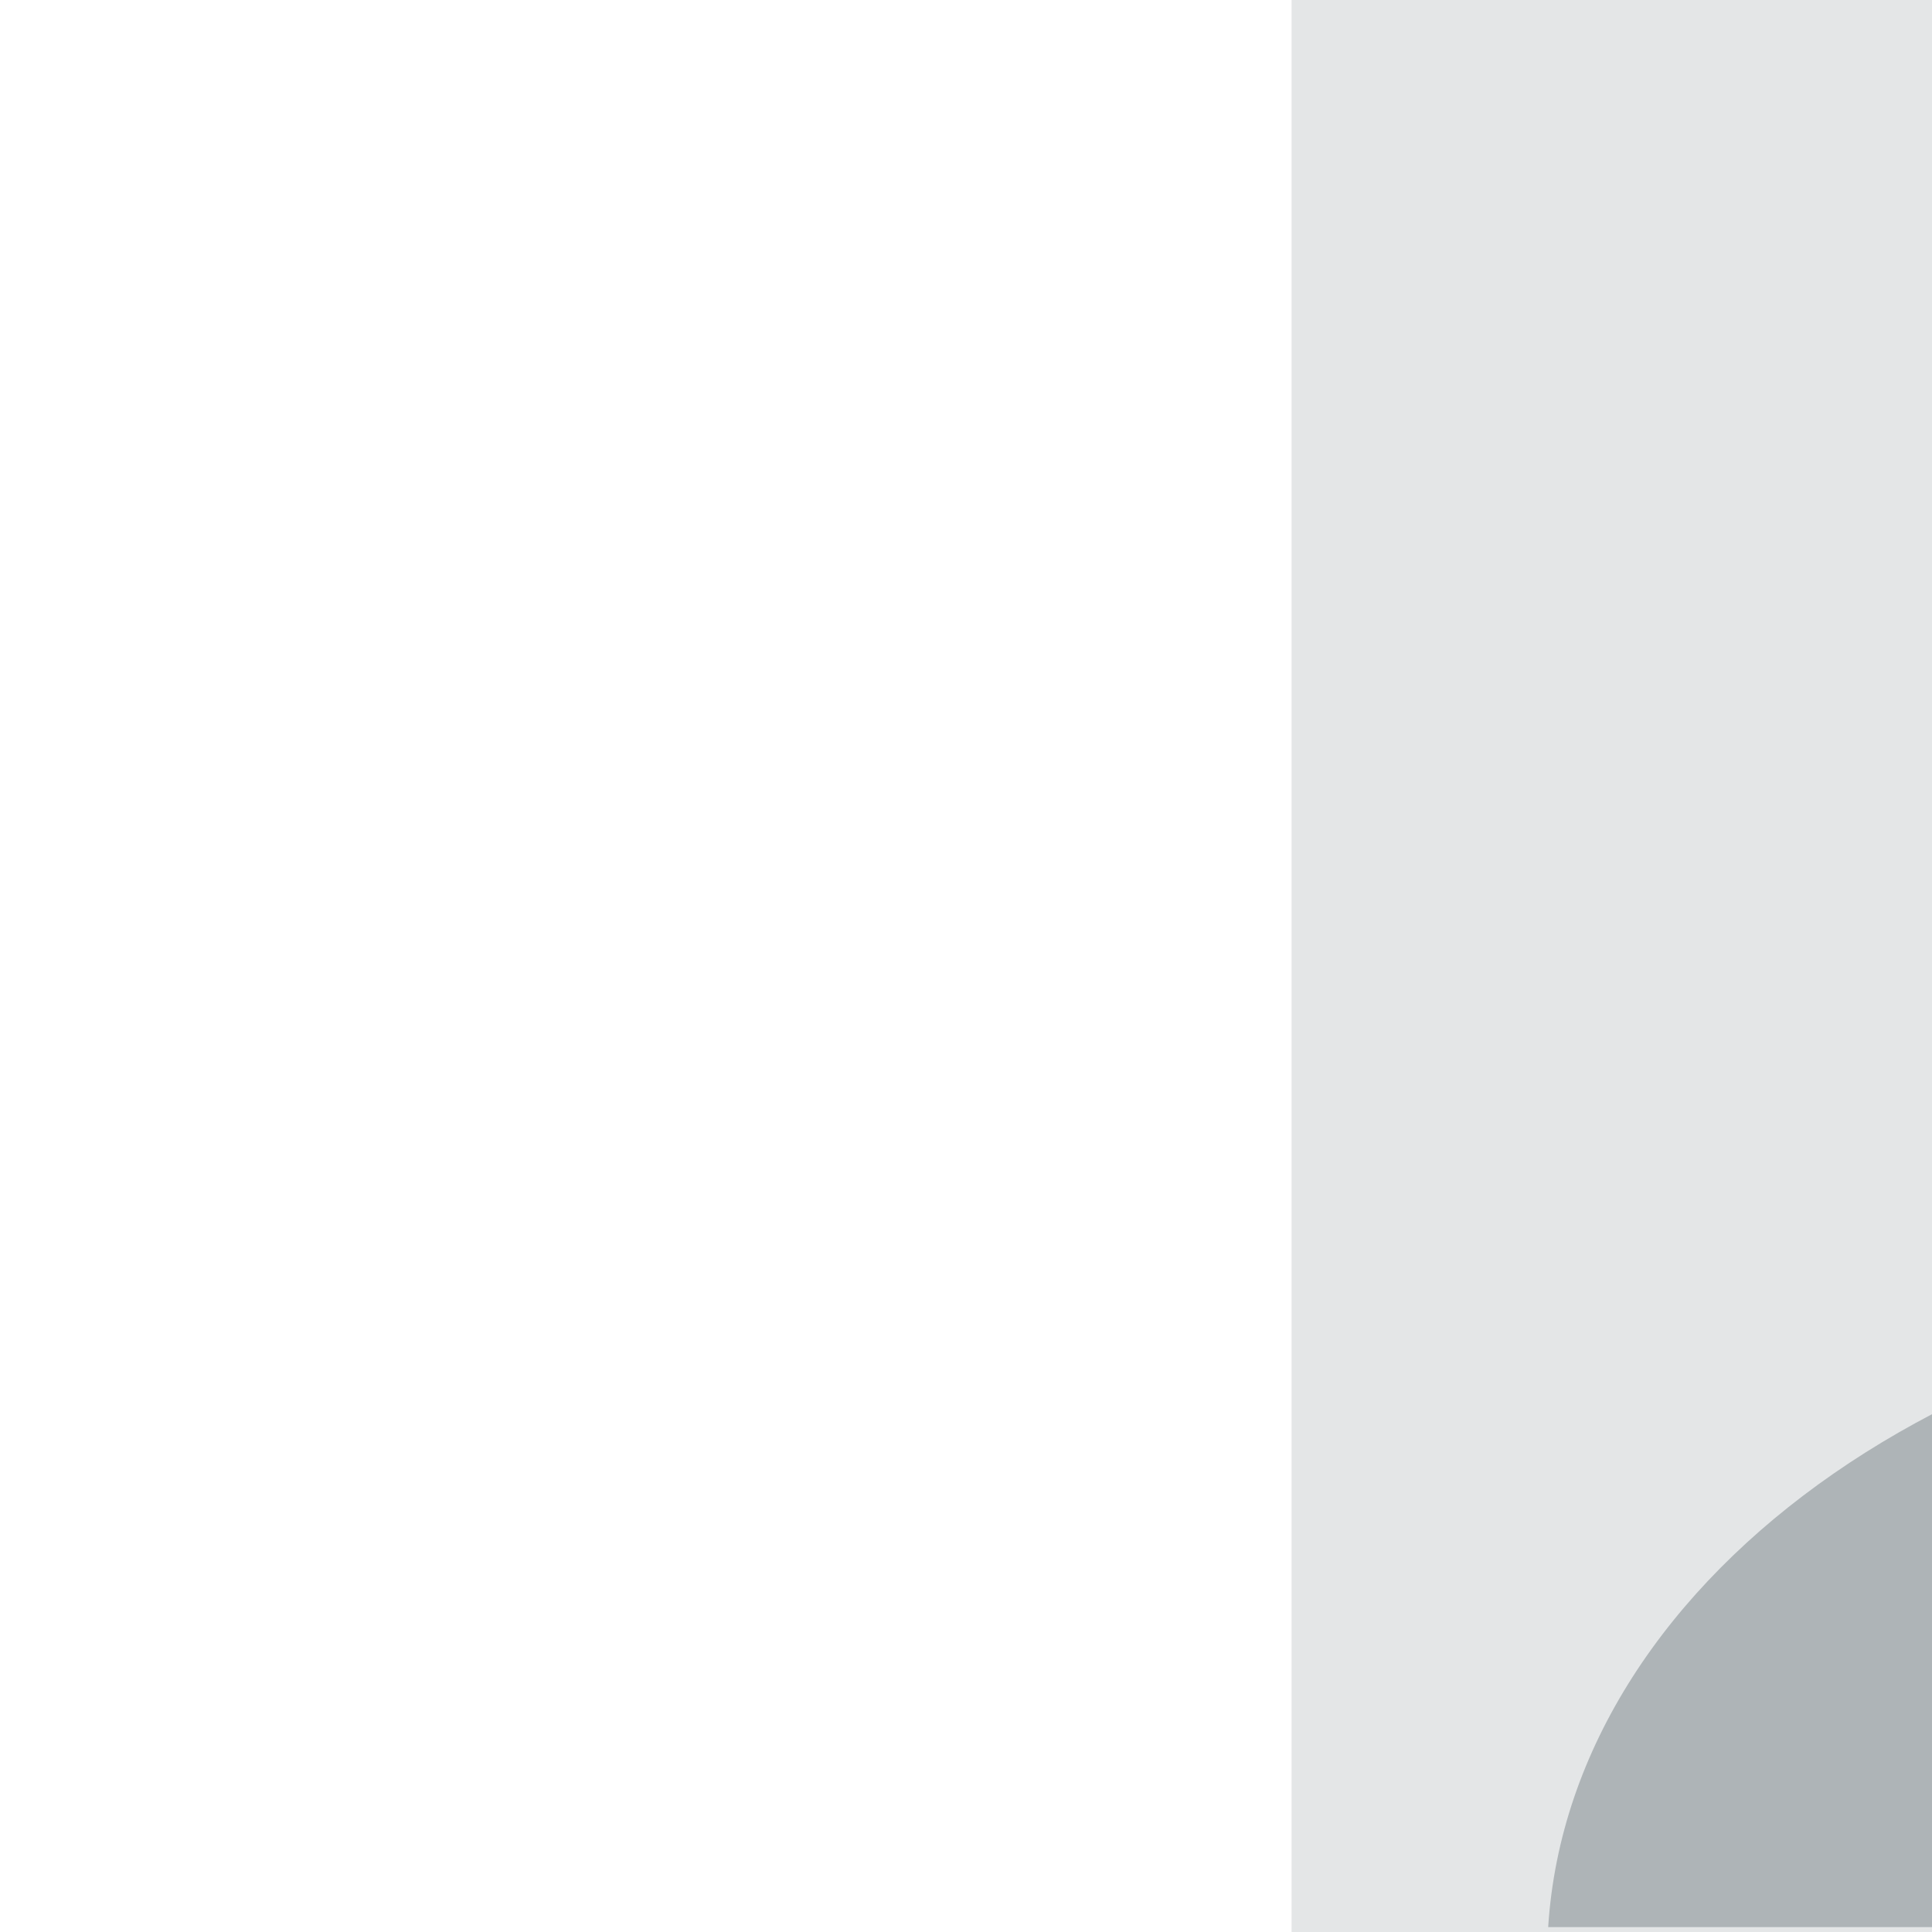
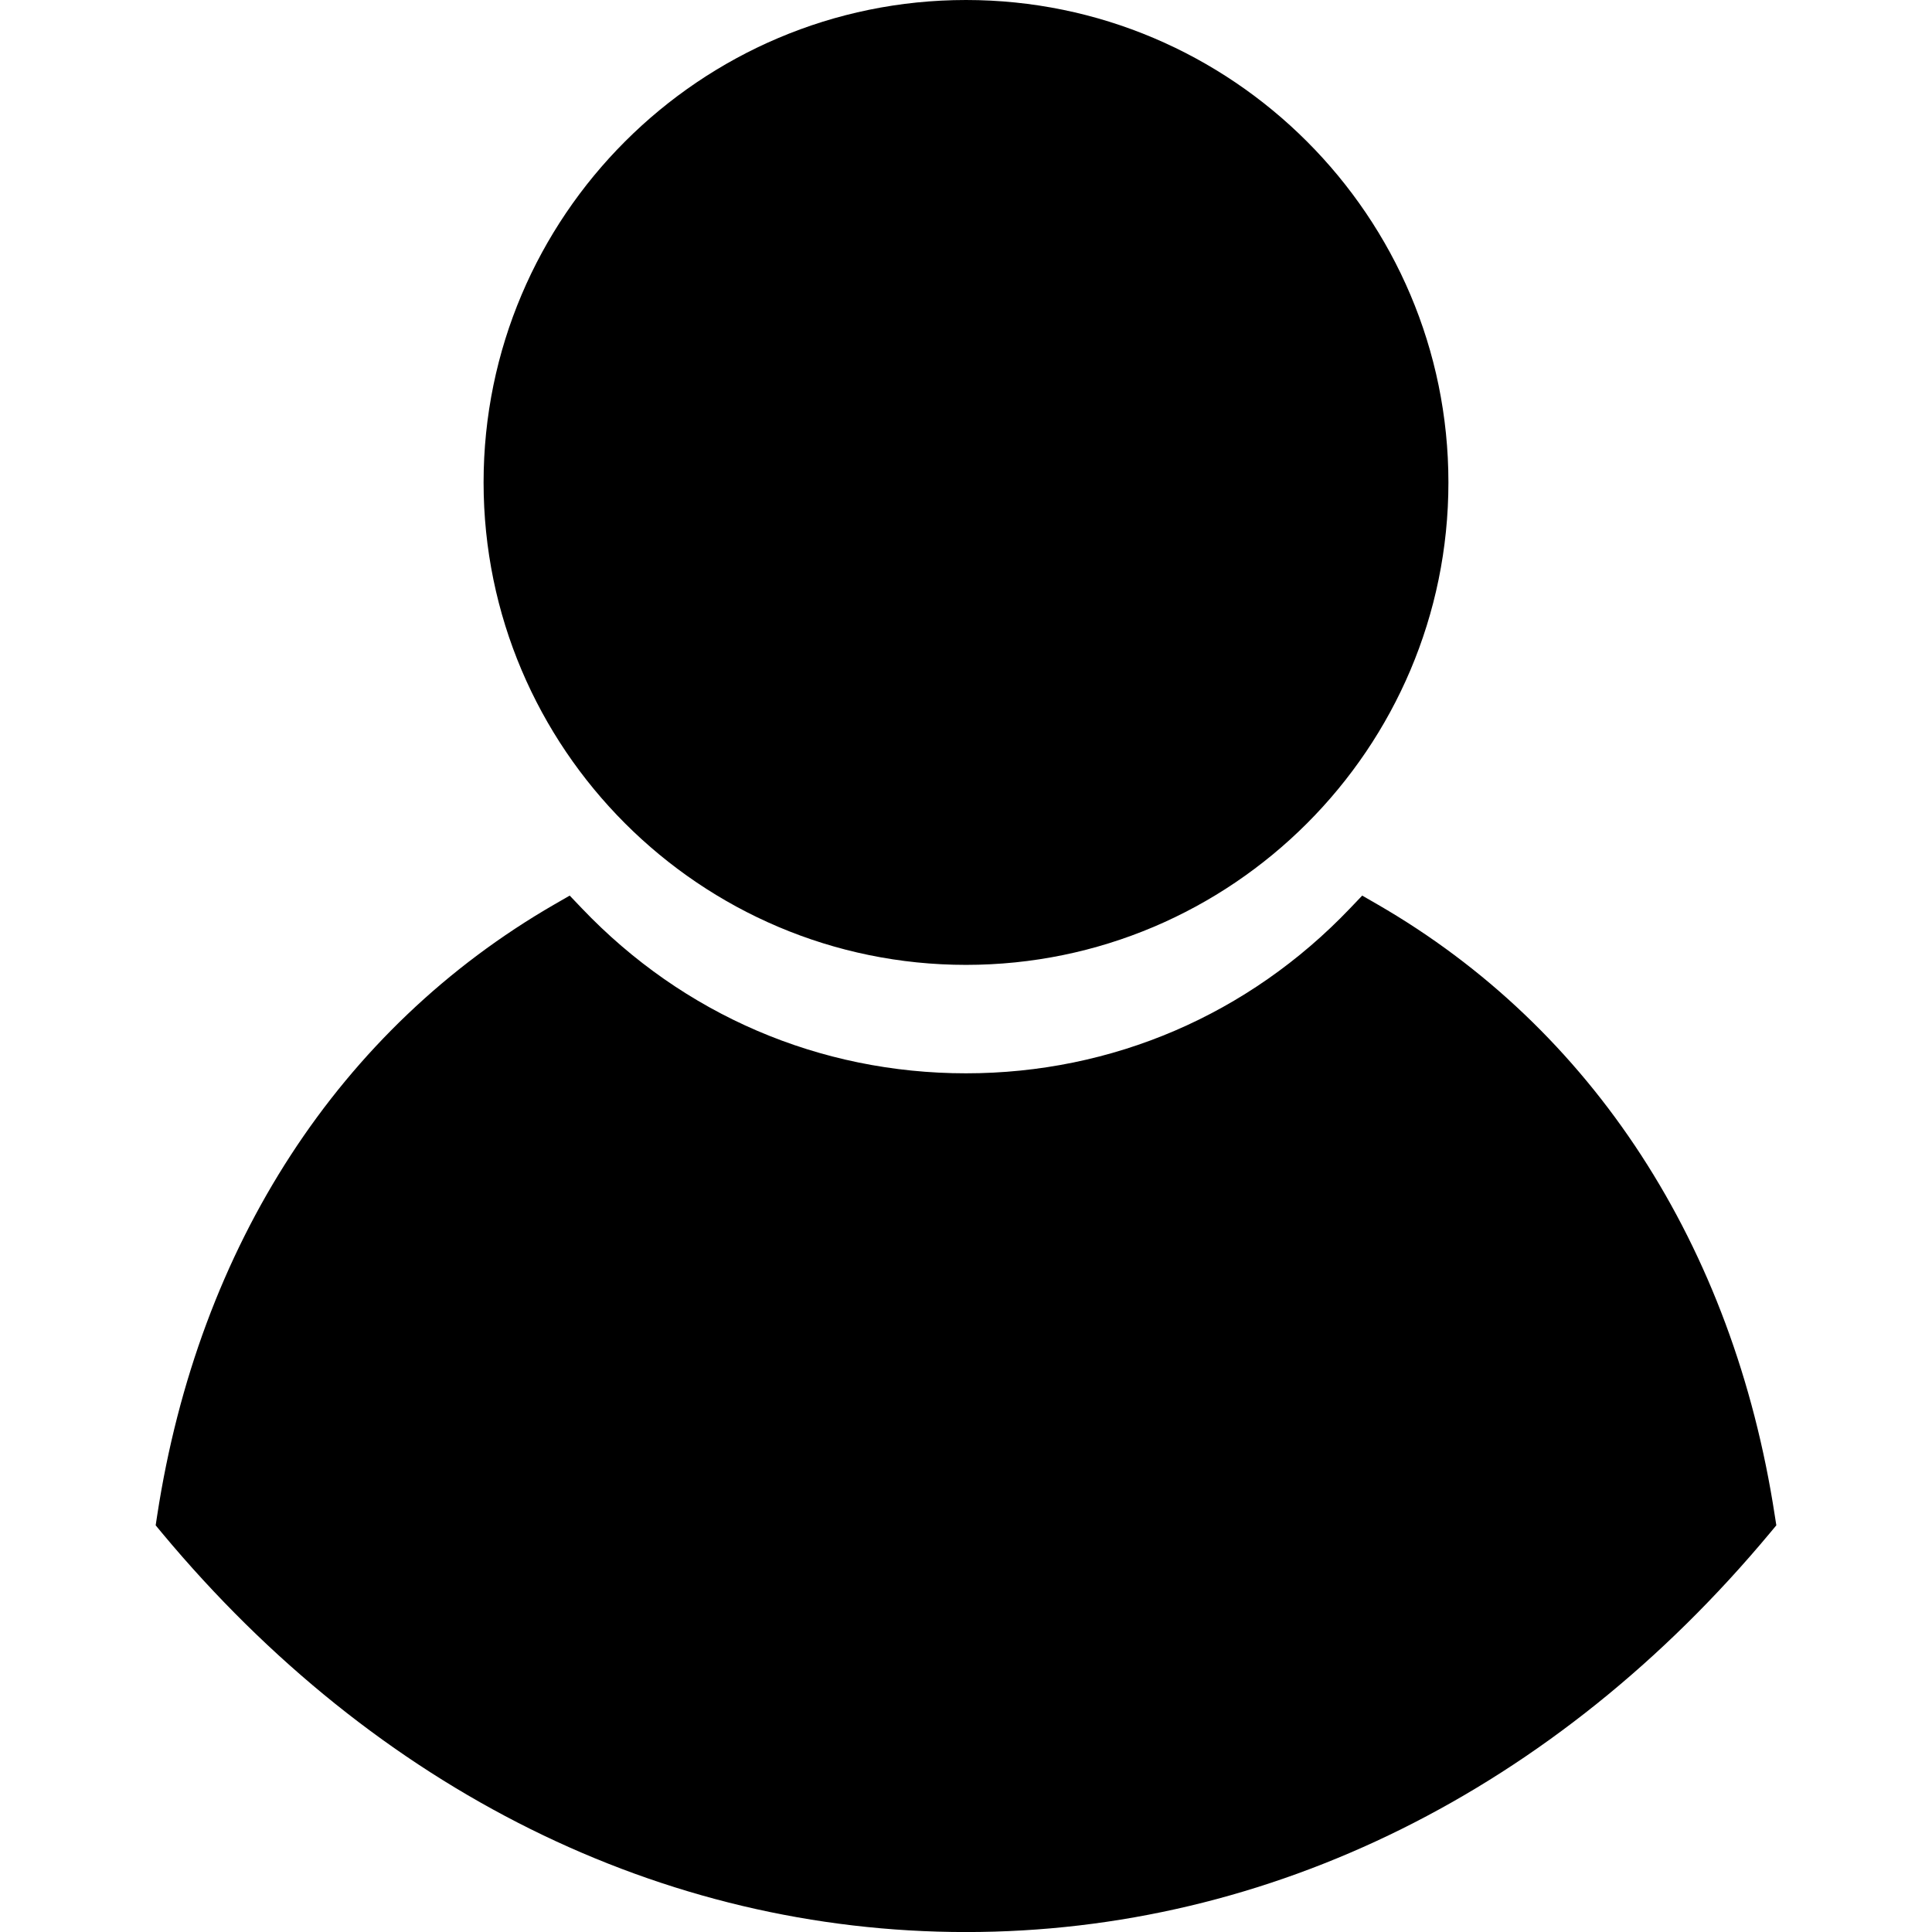
- <svg xmlns="http://www.w3.org/2000/svg" version="1.1" viewBox="0 0 401 401">
-   <g transform="matrix(1.223 0 0 1.223 -467.5 -843.44)">
-     <rect x="601.45" y="653.07" width="401" height="401" fill="#E4E6E7" />
-     <path d="m802.38 908.08c-84.515 0-153.52 48.185-157.38 108.62h314.79c-3.87-60.44-72.9-108.62-157.41-108.62z" fill="#AEB4B7" />
-     <path d="m881.37 818.86c0 46.746-35.106 84.641-78.41 84.641s-78.41-37.895-78.41-84.641 35.106-84.641 78.41-84.641c43.31 0 78.41 37.9 78.41 84.64z" fill="#AEB4B7" />
+ <svg xmlns="http://www.w3.org/2000/svg" version="1.1" id="Capa_1" x="0px" y="0px" viewBox="0 0 43.028 43.028" style="enable-background:new 0 0 43.028 43.028;" xml:space="preserve">
+   <g>
+     <path d="M39.561,33.971l-0.145,0.174c-4.774,5.728-11.133,8.884-17.902,8.884c-6.77,0-13.128-3.155-17.903-8.884l-0.144-0.174    l0.034-0.223c0.922-6.014,4.064-10.845,8.847-13.606l0.34-0.196l0.271,0.284c2.259,2.37,5.297,3.674,8.554,3.674    s6.295-1.305,8.554-3.674l0.271-0.284l0.34,0.196c4.783,2.761,7.925,7.592,8.848,13.606L39.561,33.971z M21.514,21.489    c5.924,0,10.744-4.82,10.744-10.744C32.258,4.821,27.438,0,21.514,0S10.77,4.821,10.77,10.744S15.59,21.489,21.514,21.489z" />
  </g>
</svg>
